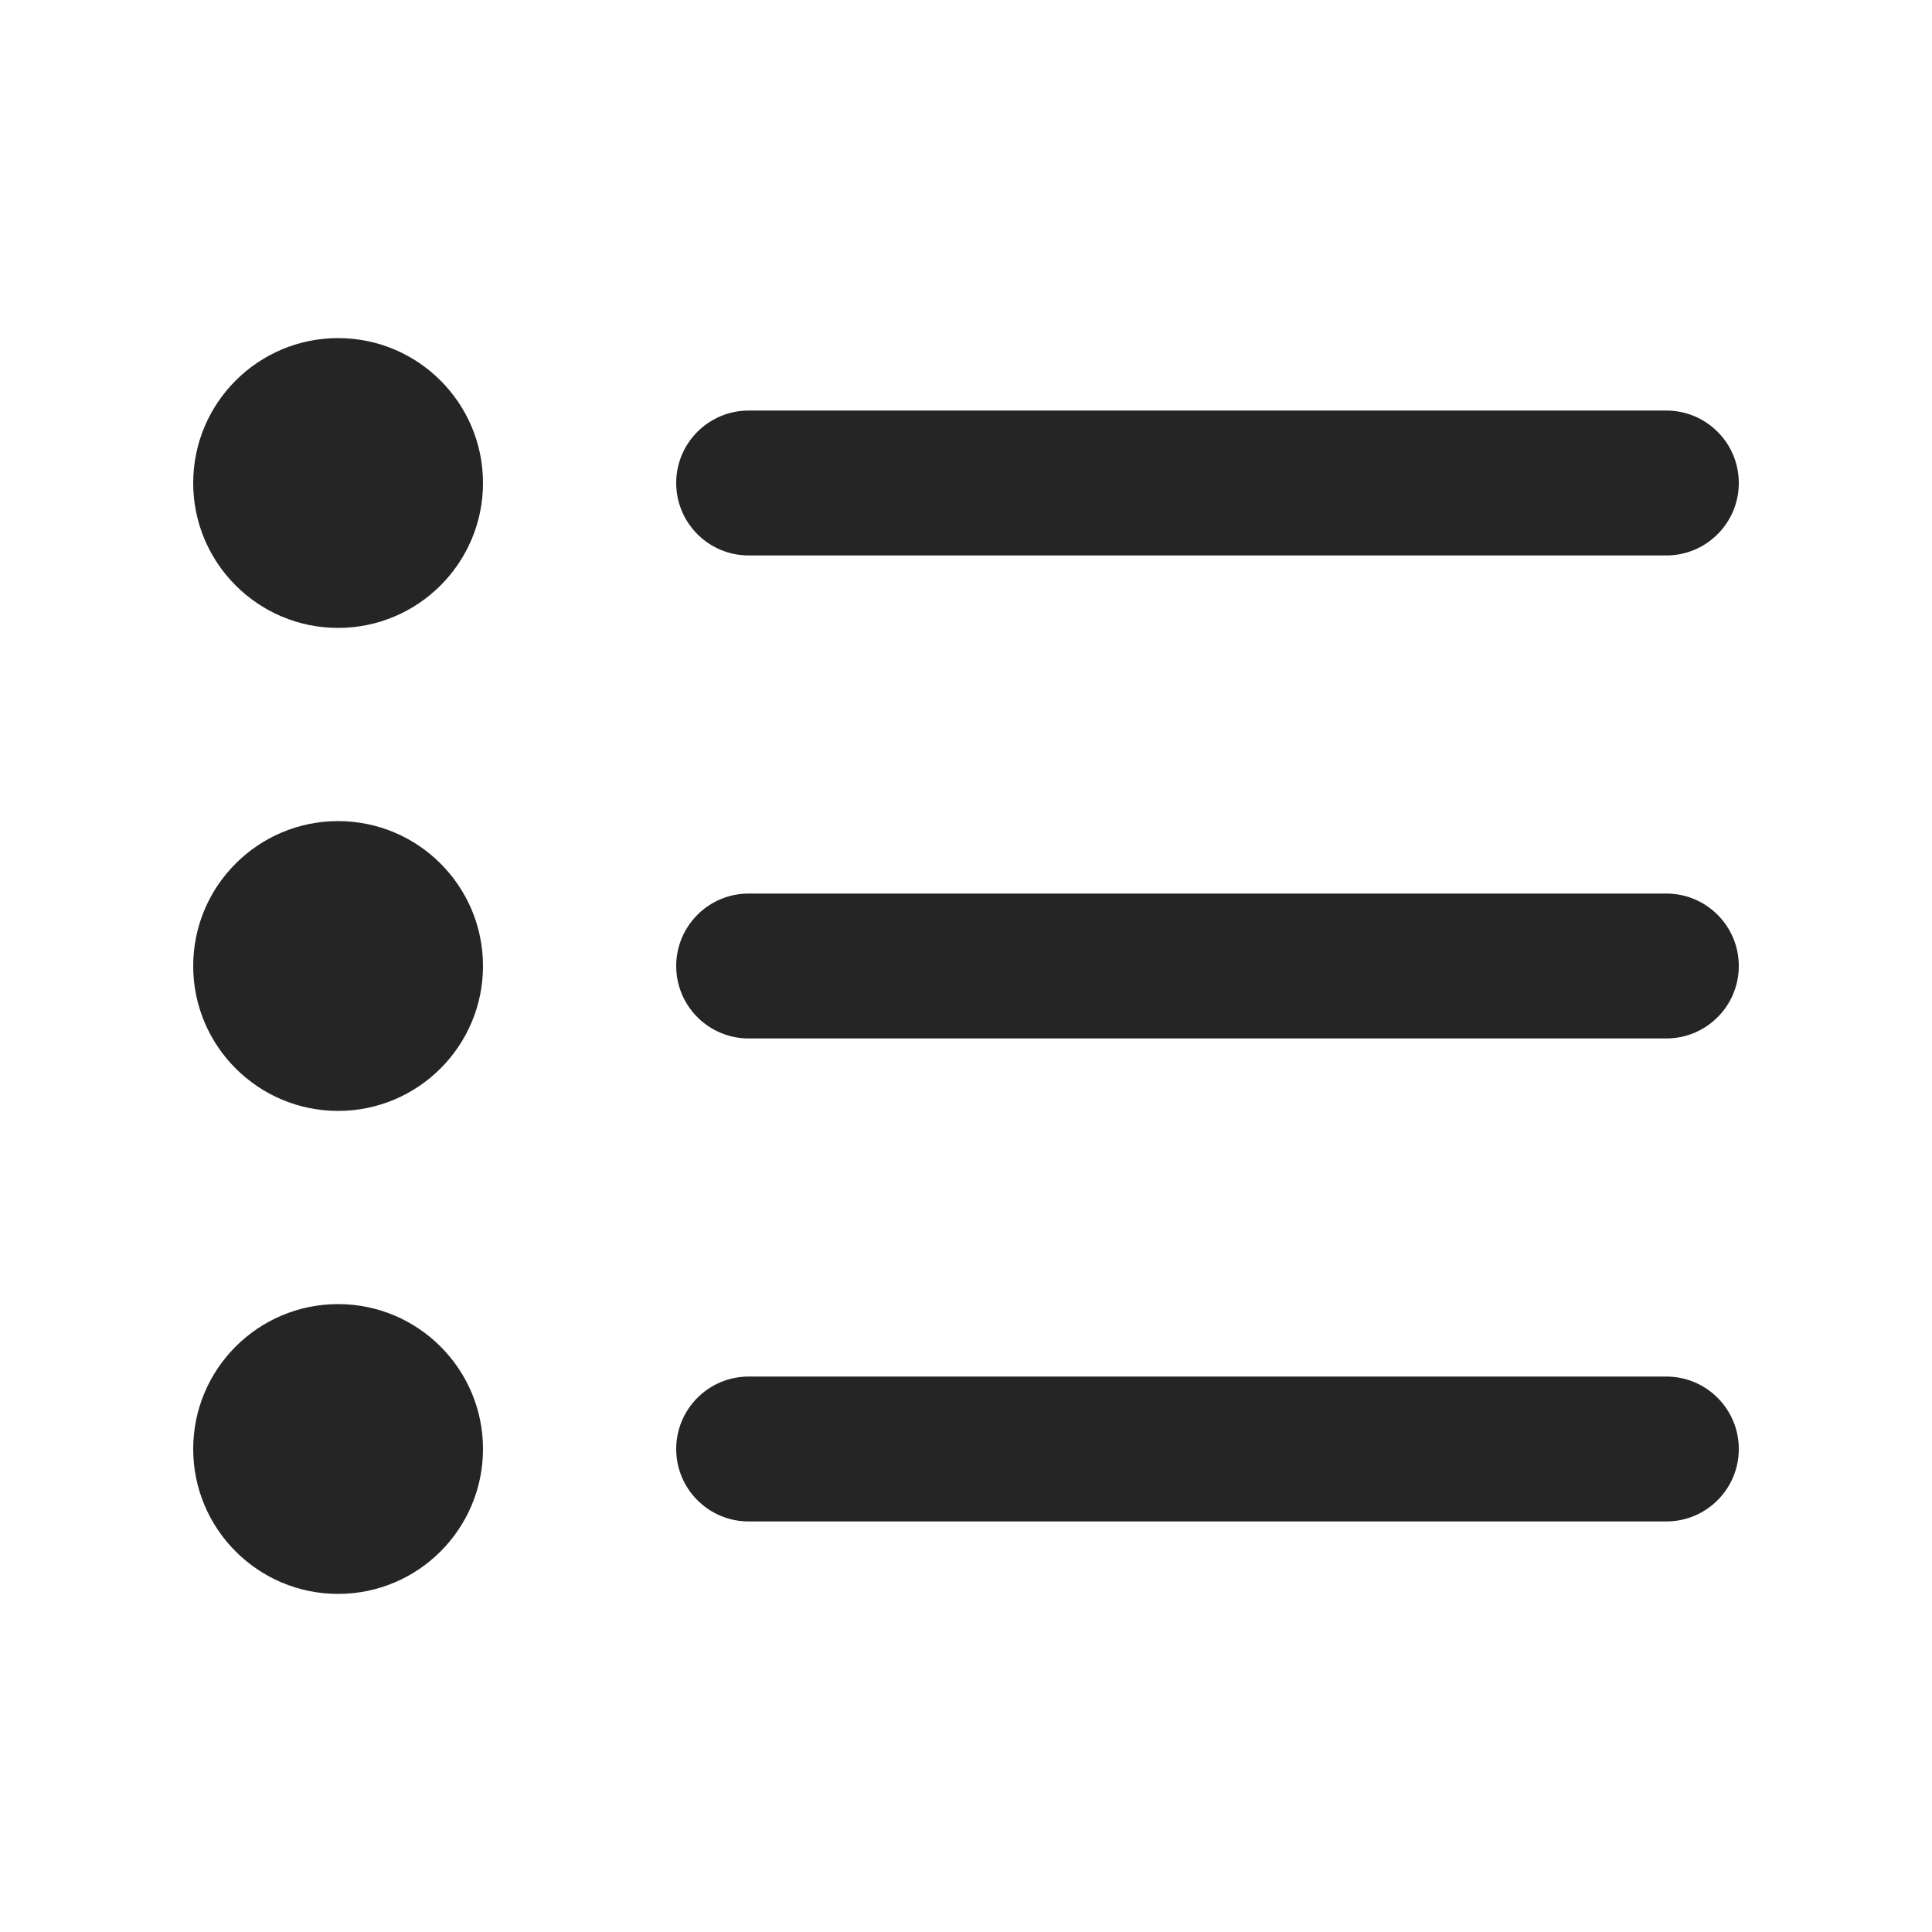
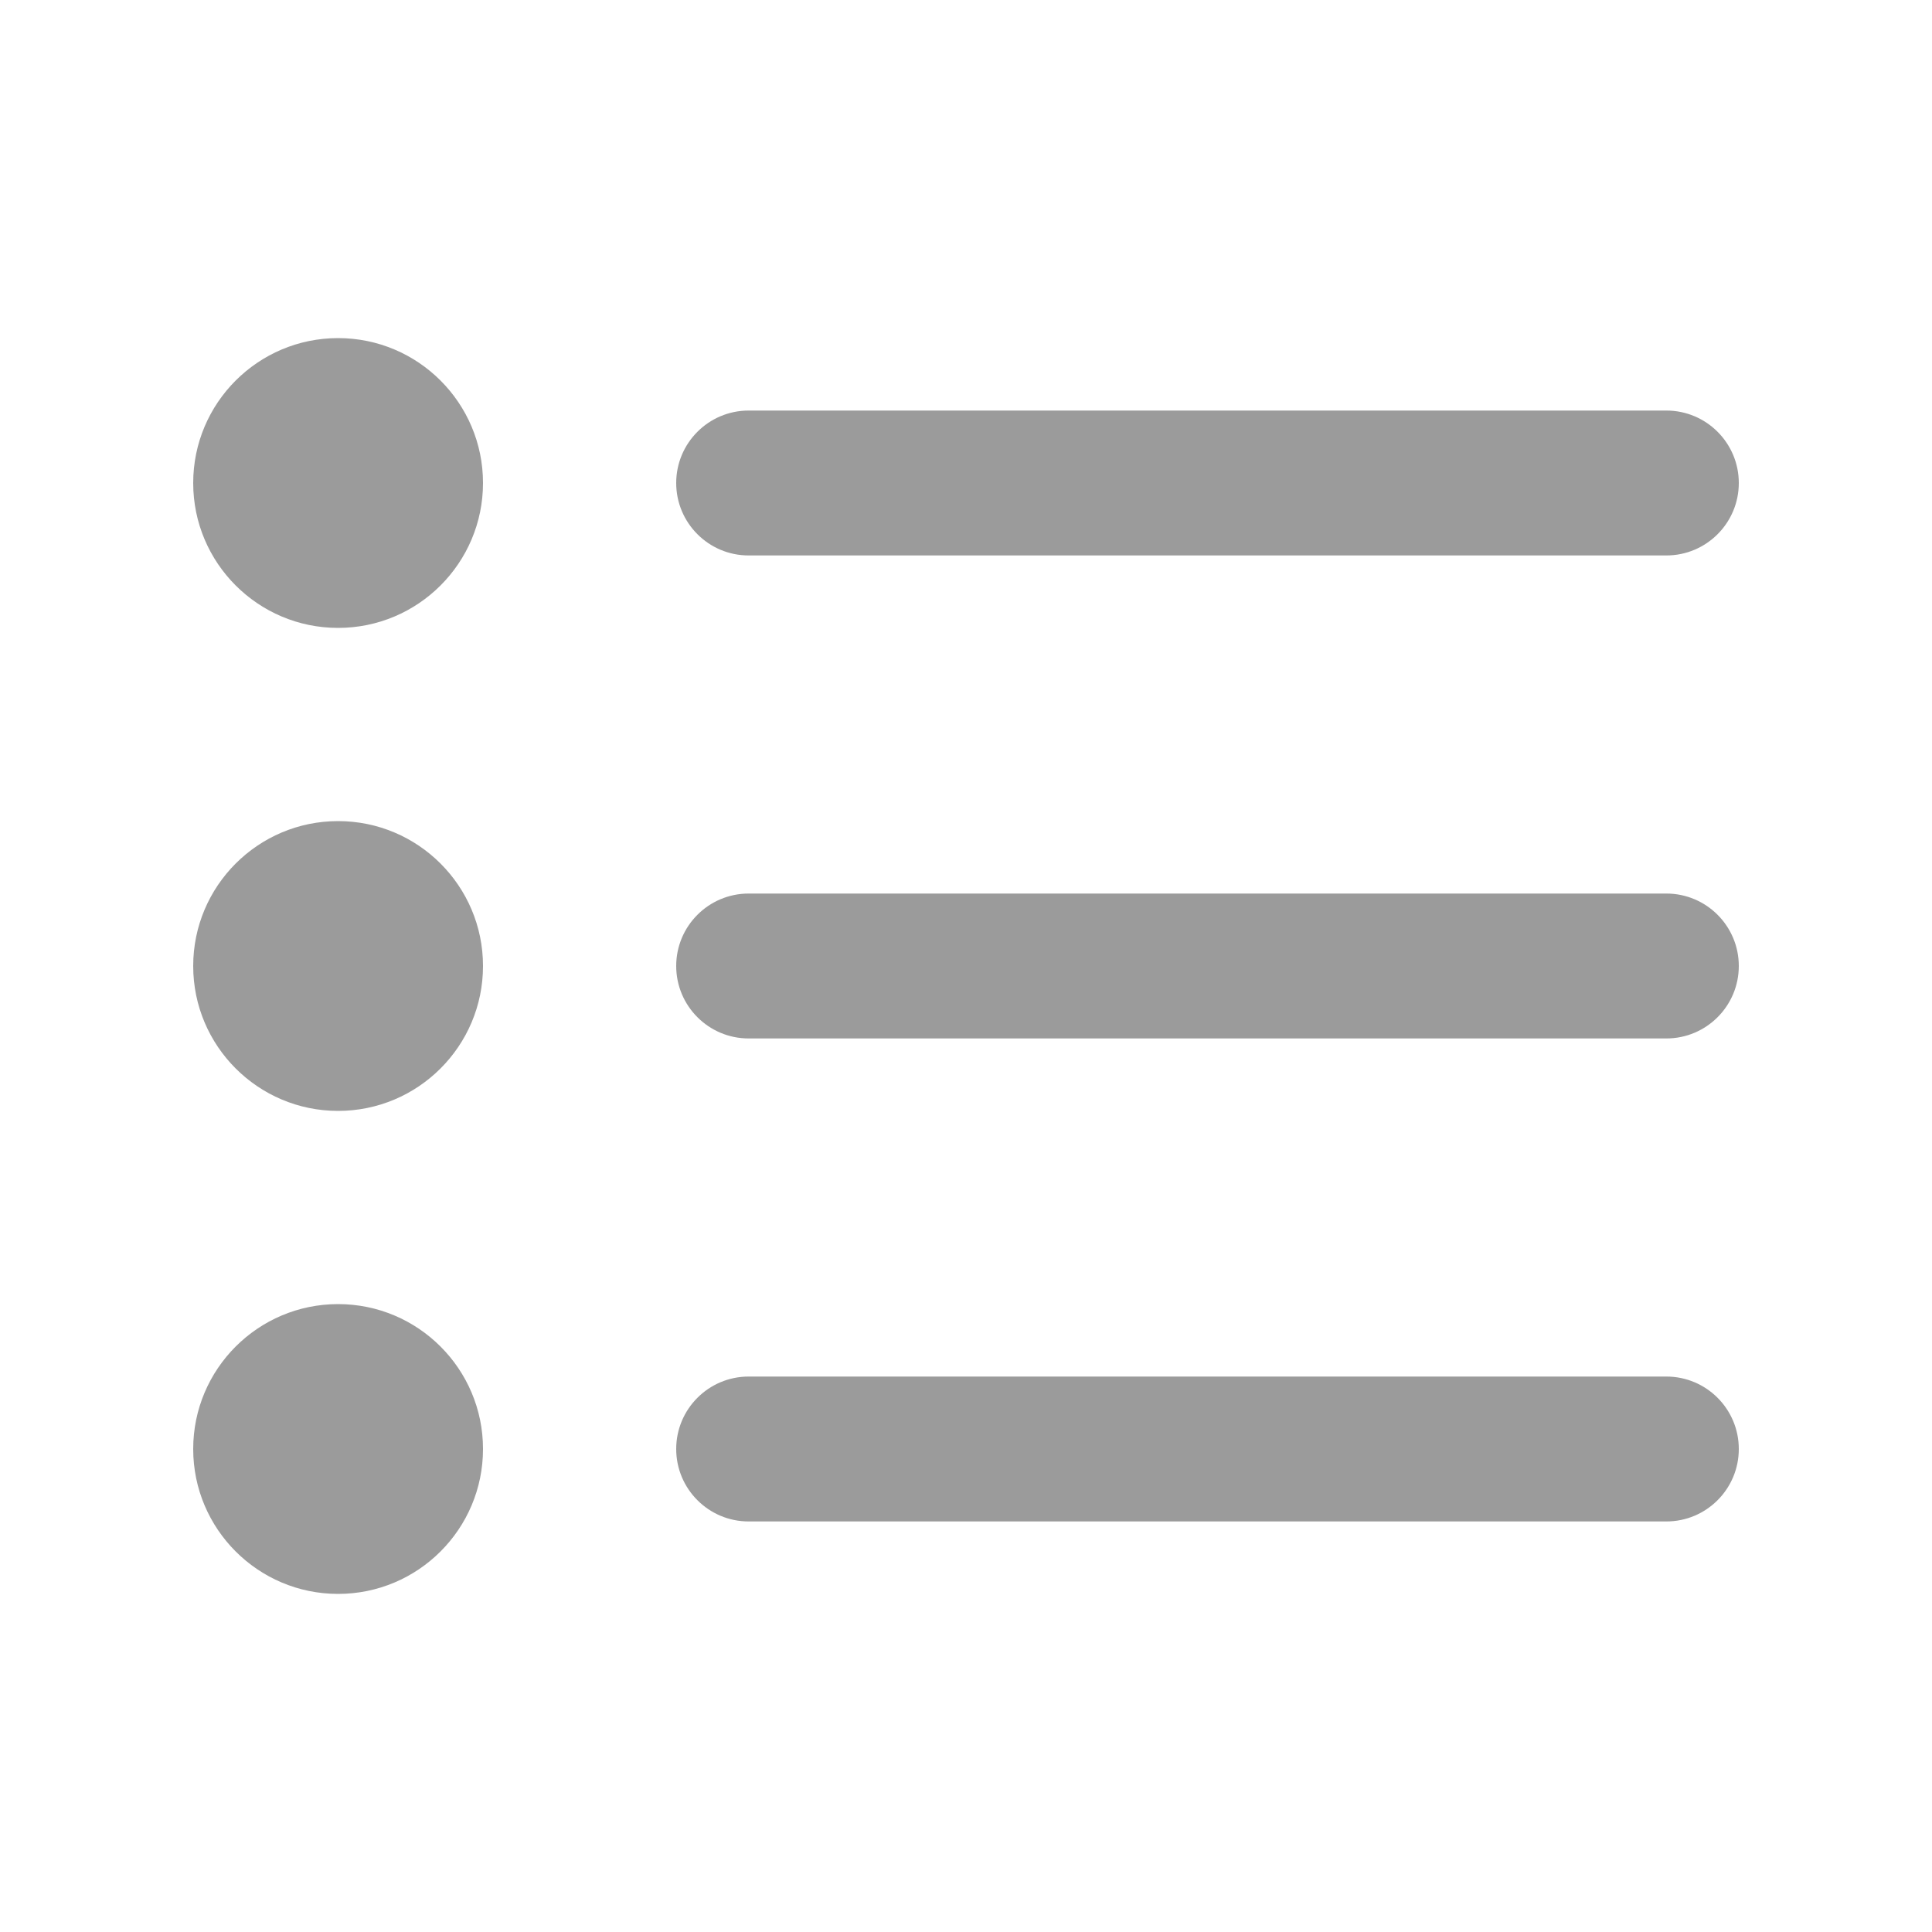
<svg xmlns="http://www.w3.org/2000/svg" width="20" height="20" viewBox="0 0 20 20" fill="none">
-   <path d="M2 5C2 4.172 2.672 3.5 3.5 3.5C4.328 3.5 5 4.172 5 5C5 5.828 4.328 6.5 3.5 6.5C2.672 6.5 2 5.828 2 5Z" fill="#252525" />
-   <path d="M2 10C2 9.172 2.672 8.5 3.5 8.5C4.328 8.5 5 9.172 5 10C5 10.828 4.328 11.5 3.5 11.5C2.672 11.5 2 10.828 2 10Z" fill="#252525" />
-   <path d="M2 15C2 14.172 2.672 13.5 3.5 13.5C4.328 13.5 5 14.172 5 15C5 15.828 4.328 16.5 3.5 16.5C2.672 16.5 2 15.828 2 15Z" fill="#252525" />
-   <path d="M7 5C7 4.586 7.336 4.25 7.75 4.25H17.25C17.664 4.25 18 4.586 18 5C18 5.414 17.664 5.75 17.25 5.75H7.75C7.336 5.75 7 5.414 7 5Z" fill="#252525" />
-   <path d="M7 10C7 9.586 7.336 9.25 7.75 9.25H17.25C17.664 9.25 18 9.586 18 10C18 10.414 17.664 10.75 17.25 10.75H7.75C7.336 10.75 7 10.414 7 10Z" fill="#252525" />
-   <path d="M7 15C7 14.586 7.336 14.25 7.75 14.25H17.25C17.664 14.25 18 14.586 18 15C18 15.414 17.664 15.75 17.25 15.75H7.75C7.336 15.75 7 15.414 7 15Z" fill="#252525" />
+   <path d="M2 5C2 4.172 2.672 3.5 3.5 3.5C4.328 3.5 5 4.172 5 5C5 5.828 4.328 6.5 3.5 6.5C2.672 6.5 2 5.828 2 5Z" fill="#9B9B9B" />
+   <path d="M2 10C2 9.172 2.672 8.5 3.5 8.5C4.328 8.5 5 9.172 5 10C5 10.828 4.328 11.5 3.5 11.5C2.672 11.5 2 10.828 2 10Z" fill="#9B9B9B" />
+   <path d="M2 15C2 14.172 2.672 13.5 3.5 13.5C4.328 13.5 5 14.172 5 15C5 15.828 4.328 16.5 3.5 16.5C2.672 16.5 2 15.828 2 15Z" fill="#9B9B9B" />
+   <path d="M7 5C7 4.586 7.336 4.25 7.75 4.25H17.25C17.664 4.25 18 4.586 18 5C18 5.414 17.664 5.75 17.25 5.75H7.75C7.336 5.75 7 5.414 7 5Z" fill="#9B9B9B" />
+   <path d="M7 10C7 9.586 7.336 9.25 7.75 9.25H17.25C17.664 9.25 18 9.586 18 10C18 10.414 17.664 10.75 17.25 10.75H7.75C7.336 10.75 7 10.414 7 10Z" fill="#9B9B9B" />
+   <path d="M7 15C7 14.586 7.336 14.25 7.75 14.25H17.25C17.664 14.25 18 14.586 18 15C18 15.414 17.664 15.75 17.25 15.75H7.75C7.336 15.75 7 15.414 7 15Z" fill="#9B9B9B" />
</svg>
